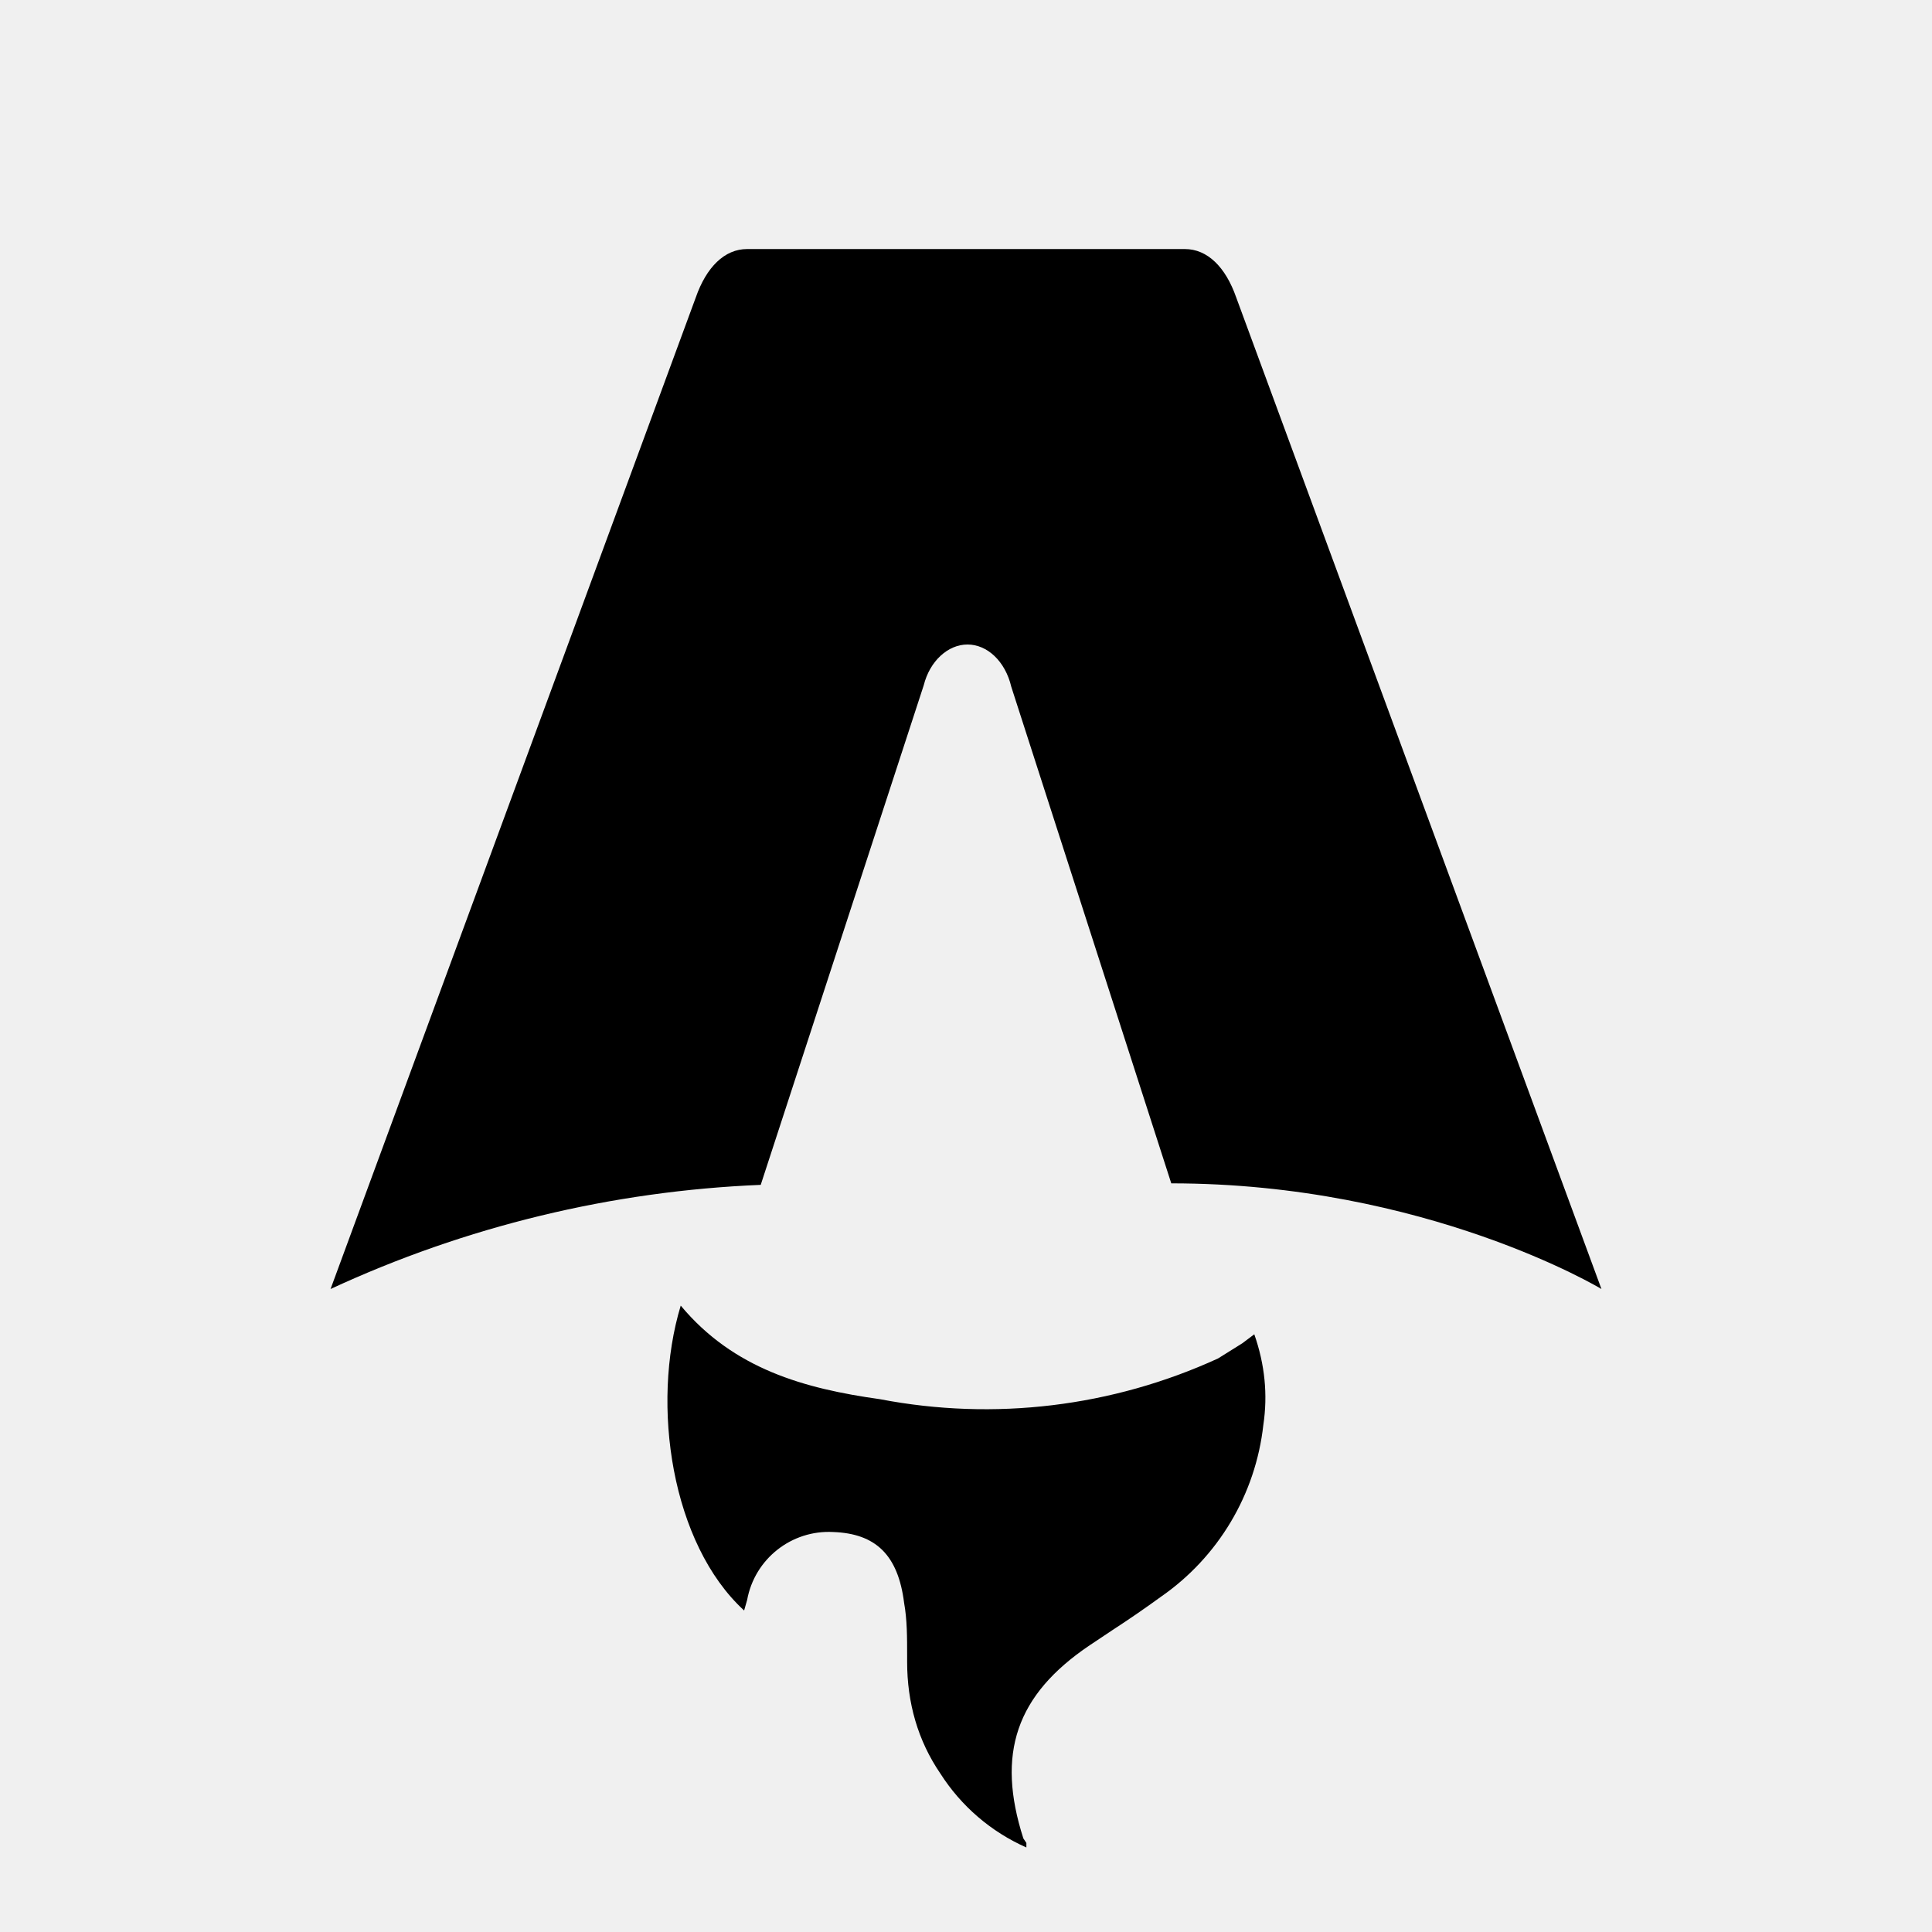
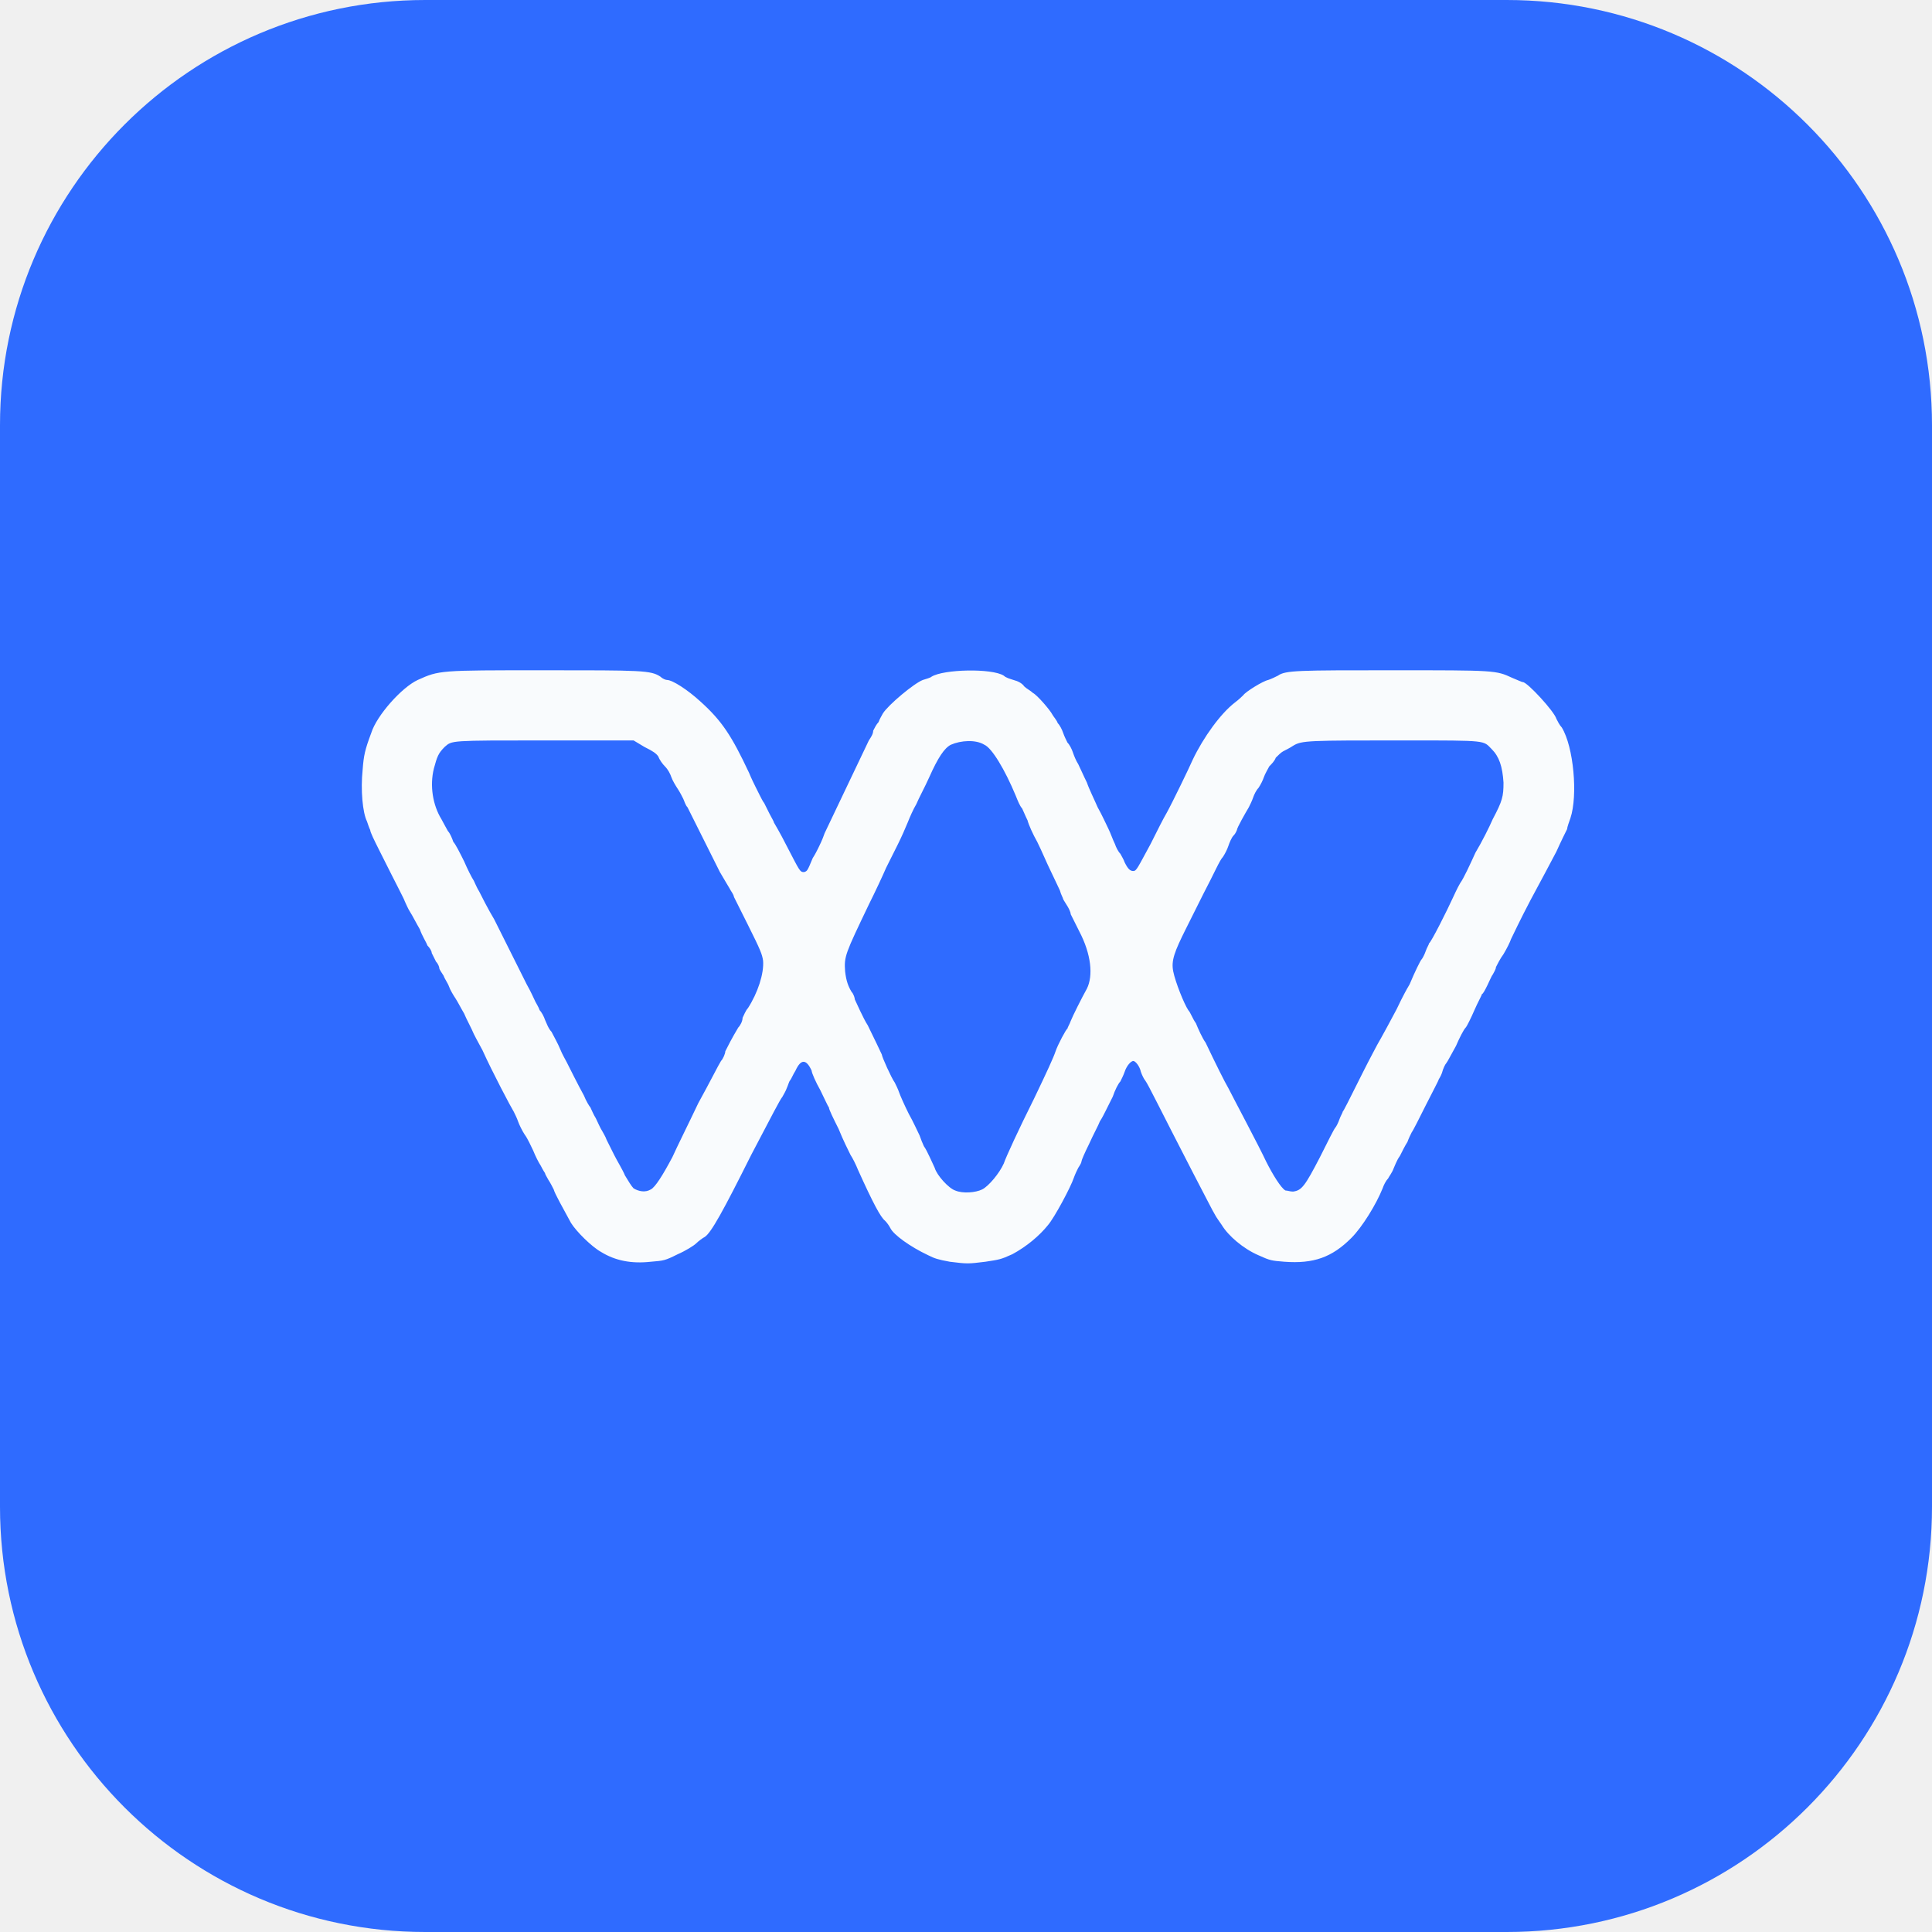
- <svg xmlns="http://www.w3.org/2000/svg" fill="none" viewBox="0 0 128 128">
-   <path d="M50.4 78.5a75.1 75.1 0 0 0-28.5 6.9l24.2-65.7c.7-2 1.9-3.2 3.4-3.2h29c1.5 0 2.7 1.2 3.4 3.2l24.2 65.7s-11.6-7-28.5-7L67 45.5c-.4-1.7-1.6-2.8-2.9-2.8-1.3 0-2.5 1.1-2.9 2.7L50.4 78.5Zm-1.1 28.2Zm-4.2-20.2c-2 6.6-.6 15.8 4.2 20.2a17.5 17.5 0 0 1 .2-.7 5.5 5.5 0 0 1 5.7-4.5c2.8.1 4.3 1.5 4.7 4.7.2 1.1.2 2.3.2 3.5v.4c0 2.7.7 5.2 2.2 7.4a13 13 0 0 0 5.7 4.9v-.3l-.2-.3c-1.8-5.6-.5-9.5 4.4-12.8l1.5-1a73 73 0 0 0 3.2-2.2 16 16 0 0 0 6.8-11.4c.3-2 .1-4-.6-6l-.8.6-1.6 1a37 37 0 0 1-22.4 2.7c-5-.7-9.7-2-13.2-6.2Z" />
-   <style>
-         path { fill: #000; }
-         @media (prefers-color-scheme: dark) {
-             path { fill: #FFF; }
-         }
-     </style>
+ <svg xmlns="http://www.w3.org/2000/svg" viewBox="-97 -56 1790 1790">
+   <rect x="-97" y="-56" width="1790" height="1790" rx="394" fill="#2F6BFF" />
+   <path fill="#F9FBFD" fill-rule="evenodd" d="M816 1113C829 1111 830 1111 841 1106C854 1099 866 1089 874 1079C880 1072 895 1044 898 1035C899 1032 901 1028 902 1026C904 1023 905 1021 905 1020C905 1019 908 1012 912 1004C916 995 921 986 922 983C924 980 926 976 927 974C928 972 931 966 934 960C936 954 939 948 941 946C942 944 944 940 945 937C947 931 951 927 953 927C955 927 959 932 960 937C961 940 963 944 964 945C967 949 977 970 1008 1030C1018 1049 1027 1067 1029 1070C1030 1072 1033 1076 1035 1079C1041 1089 1055 1101 1069 1107C1080 1112 1081 1112 1093 1113C1120 1115 1137 1109 1155 1091C1165 1081 1178 1060 1184 1045C1185 1042 1187 1038 1189 1036C1190 1034 1193 1030 1194 1027C1195 1025 1197 1019 1200 1015C1202 1011 1205 1005 1207 1002C1208 999 1210 995 1211 993C1212 992 1218 980 1224 968C1230 956 1236 945 1236 944C1236 944 1238 941 1239 938C1240 934 1242 930 1243 929C1244 928 1248 920 1252 913C1255 906 1259 898 1261 896C1262 895 1266 887 1269 880C1272 873 1276 866 1276 865C1277 865 1279 861 1281 857C1283 853 1285 848 1286 847C1287 845 1289 842 1289 840C1290 838 1293 832 1296 828C1299 823 1302 817 1303 814C1305 810 1311 797 1321 778C1334 754 1337 748 1345 733C1349 724 1354 714 1355 712C1355 710 1357 705 1358 702C1365 681 1361 636 1350 618C1348 616 1346 612 1345 610C1343 603 1318 576 1314 576C1313 576 1309 574 1304 572C1289 565 1288 565 1194 565C1106 565 1094 565 1087 570C1085 571 1081 573 1078 574C1073 575 1057 585 1055 588C1054 589 1051 592 1047 595C1034 605 1018 627 1008 648C1005 655 989 688 984 697C981 702 975 714 969 726C957 748 956 751 953 751C950 751 948 749 945 743C944 740 942 737 941 735C939 733 937 729 936 726C934 722 932 716 930 712C928 708 924 699 920 692C917 685 912 675 910 669C907 663 904 656 902 652C900 649 898 644 897 641C896 638 894 634 892 632C891 630 889 626 888 623C887 620 885 616 883 614C882 611 879 608 878 606C876 602 864 588 860 586C858 584 854 582 852 580C850 577 846 575 842 574C839 573 835 572 833 570C822 563 777 564 766 571C765 572 761 573 758 574C750 577 726 597 721 605C720 607 718 610 717 613C715 615 713 619 712 621C712 624 710 627 708 630C706 634 679 691 667 716C665 722 662 728 661 730C660 732 658 736 656 739C651 751 651 751 648 752C644 752 644 751 632 728C626 716 620 706 620 706C620 705 618 702 616 698C614 694 612 690 611 688C610 687 608 683 607 681C606 679 604 675 603 673C602 671 599 665 597 660C581 626 572 612 552 594C540 583 526 574 521 574C520 574 517 573 515 571C506 565 498 565 406 565C310 565 310 565 290 574C275 581 252 607 247 623C241 639 240 644 239 657C237 676 239 697 243 705C244 708 245 711 246 713C246 715 250 723 254 731C273 769 277 776 278 779C279 781 281 786 283 789C285 792 289 800 292 805C294 811 298 817 299 820C301 822 303 825 303 827C304 829 306 833 307 835C309 837 310 840 310 841C310 842 312 845 314 848C315 851 318 855 319 858C320 861 323 866 325 869C327 872 330 878 333 883C335 888 340 897 342 902C345 908 349 915 350 917C359 937 377 971 379 974C380 976 382 980 383 983C384 986 387 992 389 995C392 999 395 1006 397 1010C399 1015 402 1021 404 1024C406 1028 408 1031 408 1031C408 1032 410 1035 411 1037C413 1040 415 1044 416 1046C417 1050 425 1064 432 1077C437 1085 451 1099 460 1104C473 1112 488 1115 506 1113C518 1112 519 1112 531 1106C538 1103 546 1098 548 1096C550 1094 554 1091 556 1090C562 1086 573 1066 599 1014C619 976 625 964 628 960C629 958 631 955 632 952C633 950 634 946 635 945C636 944 638 939 640 936C645 925 650 925 655 936C655 938 659 947 663 954C667 962 670 969 671 970C671 972 675 980 680 990C684 1000 689 1010 691 1014C693 1017 696 1023 698 1028C712 1059 719 1072 723 1075C725 1077 727 1080 728 1082C731 1088 746 1099 763 1107C769 1110 772 1111 783 1113C799 1115 800 1115 816 1113ZM788 1047C782 1045 771 1033 769 1026C767 1022 762 1010 759 1006C758 1004 756 999 755 996C753 992 749 983 745 976C741 968 737 959 736 956C735 953 733 949 732 947C729 943 720 923 720 921C720 921 712 904 707 894C703 888 696 872 695 870C695 869 694 865 692 863C689 858 687 853 686 844C685 830 686 828 708 782C714 770 721 755 724 748C727 742 732 732 735 726C738 720 742 711 744 706C746 701 749 694 752 689C754 684 760 673 764 664C772 646 778 637 784 634C793 630 807 629 815 634C822 637 834 657 844 681C846 686 848 691 850 693C851 695 853 700 855 704C856 708 860 717 864 724C868 732 873 744 876 750C879 756 883 765 885 769C886 773 888 776 888 777C888 777 889 779 891 782C893 785 895 789 895 791C896 793 900 801 903 807C914 828 916 848 910 860C905 869 897 885 895 890C894 893 892 896 892 897C891 897 883 912 881 918C879 924 873 937 861 962C847 990 835 1016 833 1022C829 1031 819 1043 813 1046C807 1049 795 1050 788 1047ZM490 1045C488 1043 485 1038 482 1033C480 1028 475 1020 472 1014C469 1008 466 1002 465 1000C464 997 462 994 461 992C459 989 457 984 455 980C453 977 451 972 450 970C449 969 446 964 444 959C439 950 430 932 428 928C427 926 424 921 422 916C420 911 416 904 414 900C411 897 409 891 408 889C407 886 405 882 403 880C402 877 400 874 399 872C398 870 395 863 391 856C385 844 379 832 361 796C355 786 349 774 347 770C345 767 343 762 342 760C340 757 336 749 333 742C329 734 325 726 323 724C322 721 320 716 318 714C317 712 314 707 312 703C304 690 301 672 305 656C308 645 309 642 315 636C322 630 319 630 409 630L490 630L500 636C508 640 511 642 513 645C514 648 517 652 519 654C522 657 524 661 525 664C526 667 529 672 531 675C533 678 535 682 536 684C537 686 538 690 540 692C542 696 553 718 570 752C574 759 579 767 580 769C582 772 583 774 583 775C583 775 589 787 596 801C608 825 609 828 610 834C611 846 605 864 596 878C594 880 592 885 591 887C591 890 589 894 587 896C581 906 577 914 575 918C575 920 573 925 571 927C569 930 560 948 550 966C541 985 530 1007 526 1016C517 1033 510 1044 506 1046C501 1049 495 1048 490 1045ZM1094 1047C1090 1045 1082 1032 1076 1020C1070 1007 1045 960 1041 952C1038 947 1029 929 1020 910C1017 906 1013 897 1011 892C1008 888 1006 882 1004 880C1000 874 992 854 990 844C988 834 991 826 1002 804C1008 792 1013 782 1014 780C1015 778 1017 774 1018 772C1028 753 1033 741 1036 738C1038 735 1040 731 1041 728C1042 725 1044 720 1046 718C1048 716 1049 713 1049 713C1049 711 1057 697 1060 692C1061 690 1063 686 1064 683C1065 680 1067 676 1069 674C1071 671 1073 667 1074 664C1075 661 1078 656 1079 654C1081 652 1084 649 1085 646C1087 644 1090 641 1092 640C1094 639 1098 637 1101 635C1109 630 1115 630 1205 630C1282 630 1277 630 1285 638C1292 645 1295 654 1296 669C1296 682 1295 686 1286 703C1283 710 1276 724 1270 734C1265 745 1259 758 1256 762C1253 767 1250 774 1249 776C1244 787 1229 817 1227 818C1227 819 1225 822 1224 825C1223 828 1221 832 1220 833C1219 834 1214 844 1209 856C1203 866 1198 877 1197 879C1195 883 1182 907 1179 912C1178 914 1172 925 1166 937C1152 965 1148 973 1147 974C1147 975 1145 978 1144 981C1143 984 1141 988 1140 989C1139 990 1133 1002 1126 1016C1112 1043 1109 1047 1101 1048C1098 1048 1096 1047 1094 1047Z" />
</svg>
